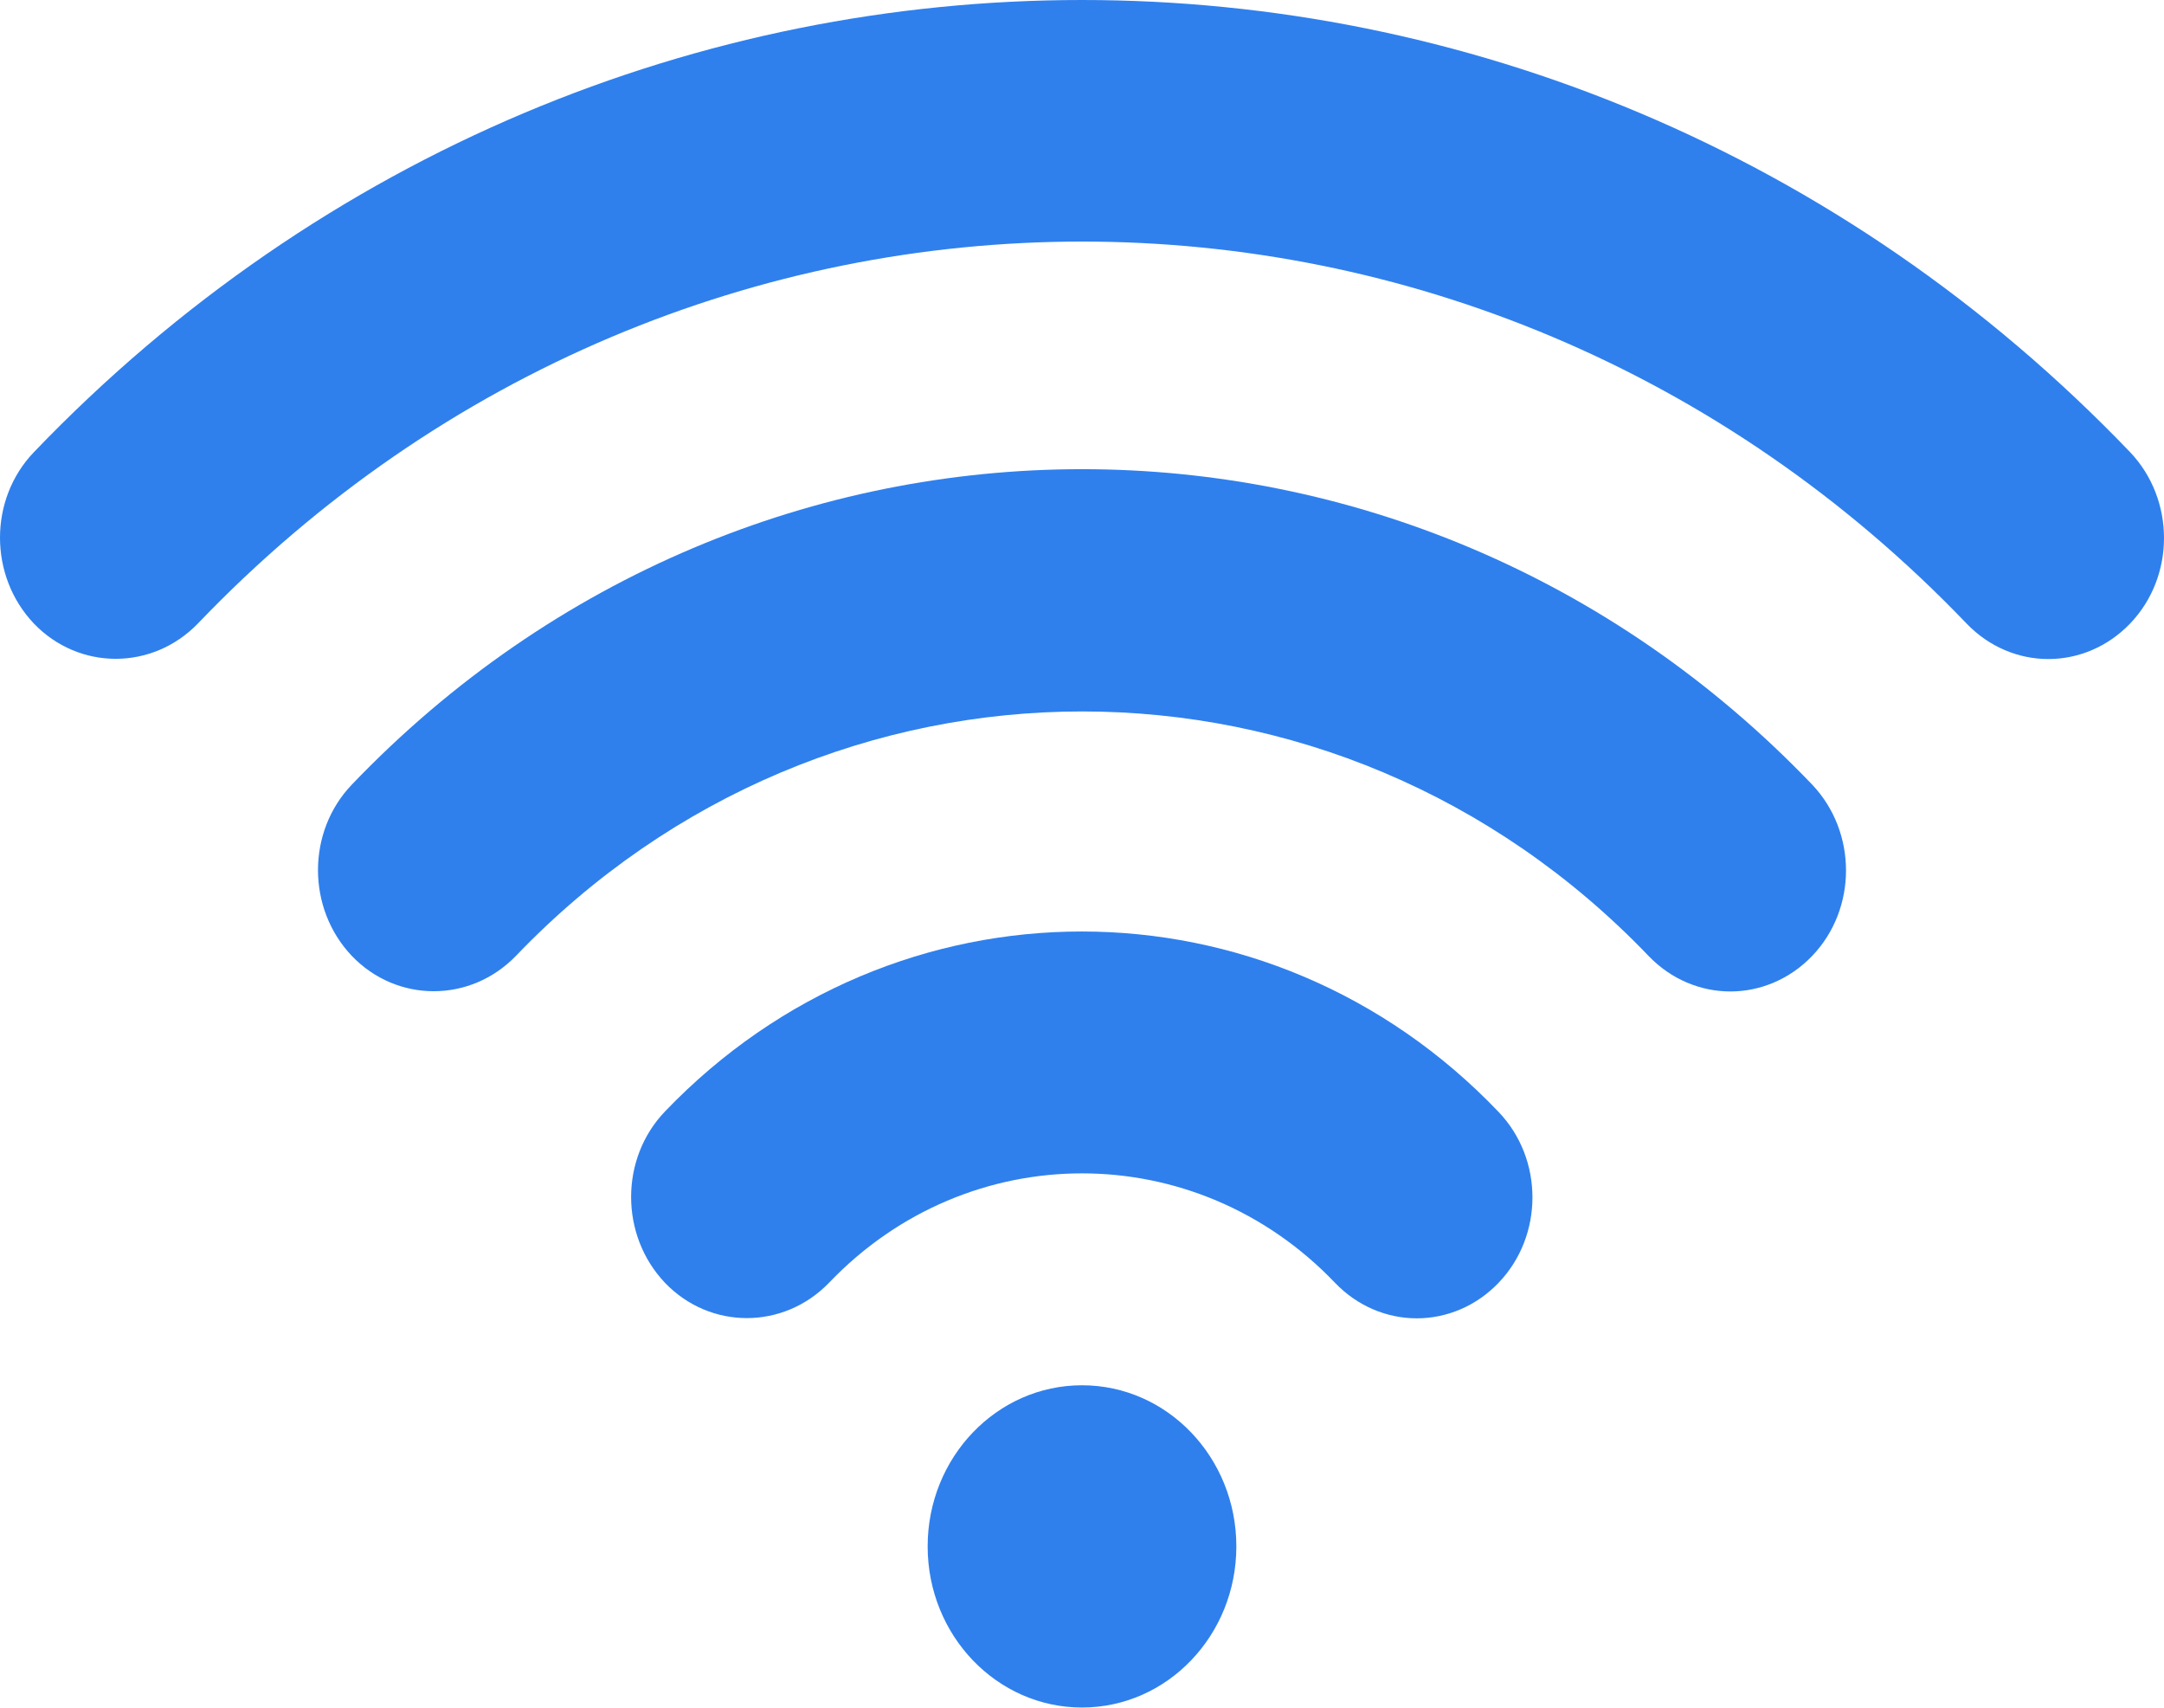
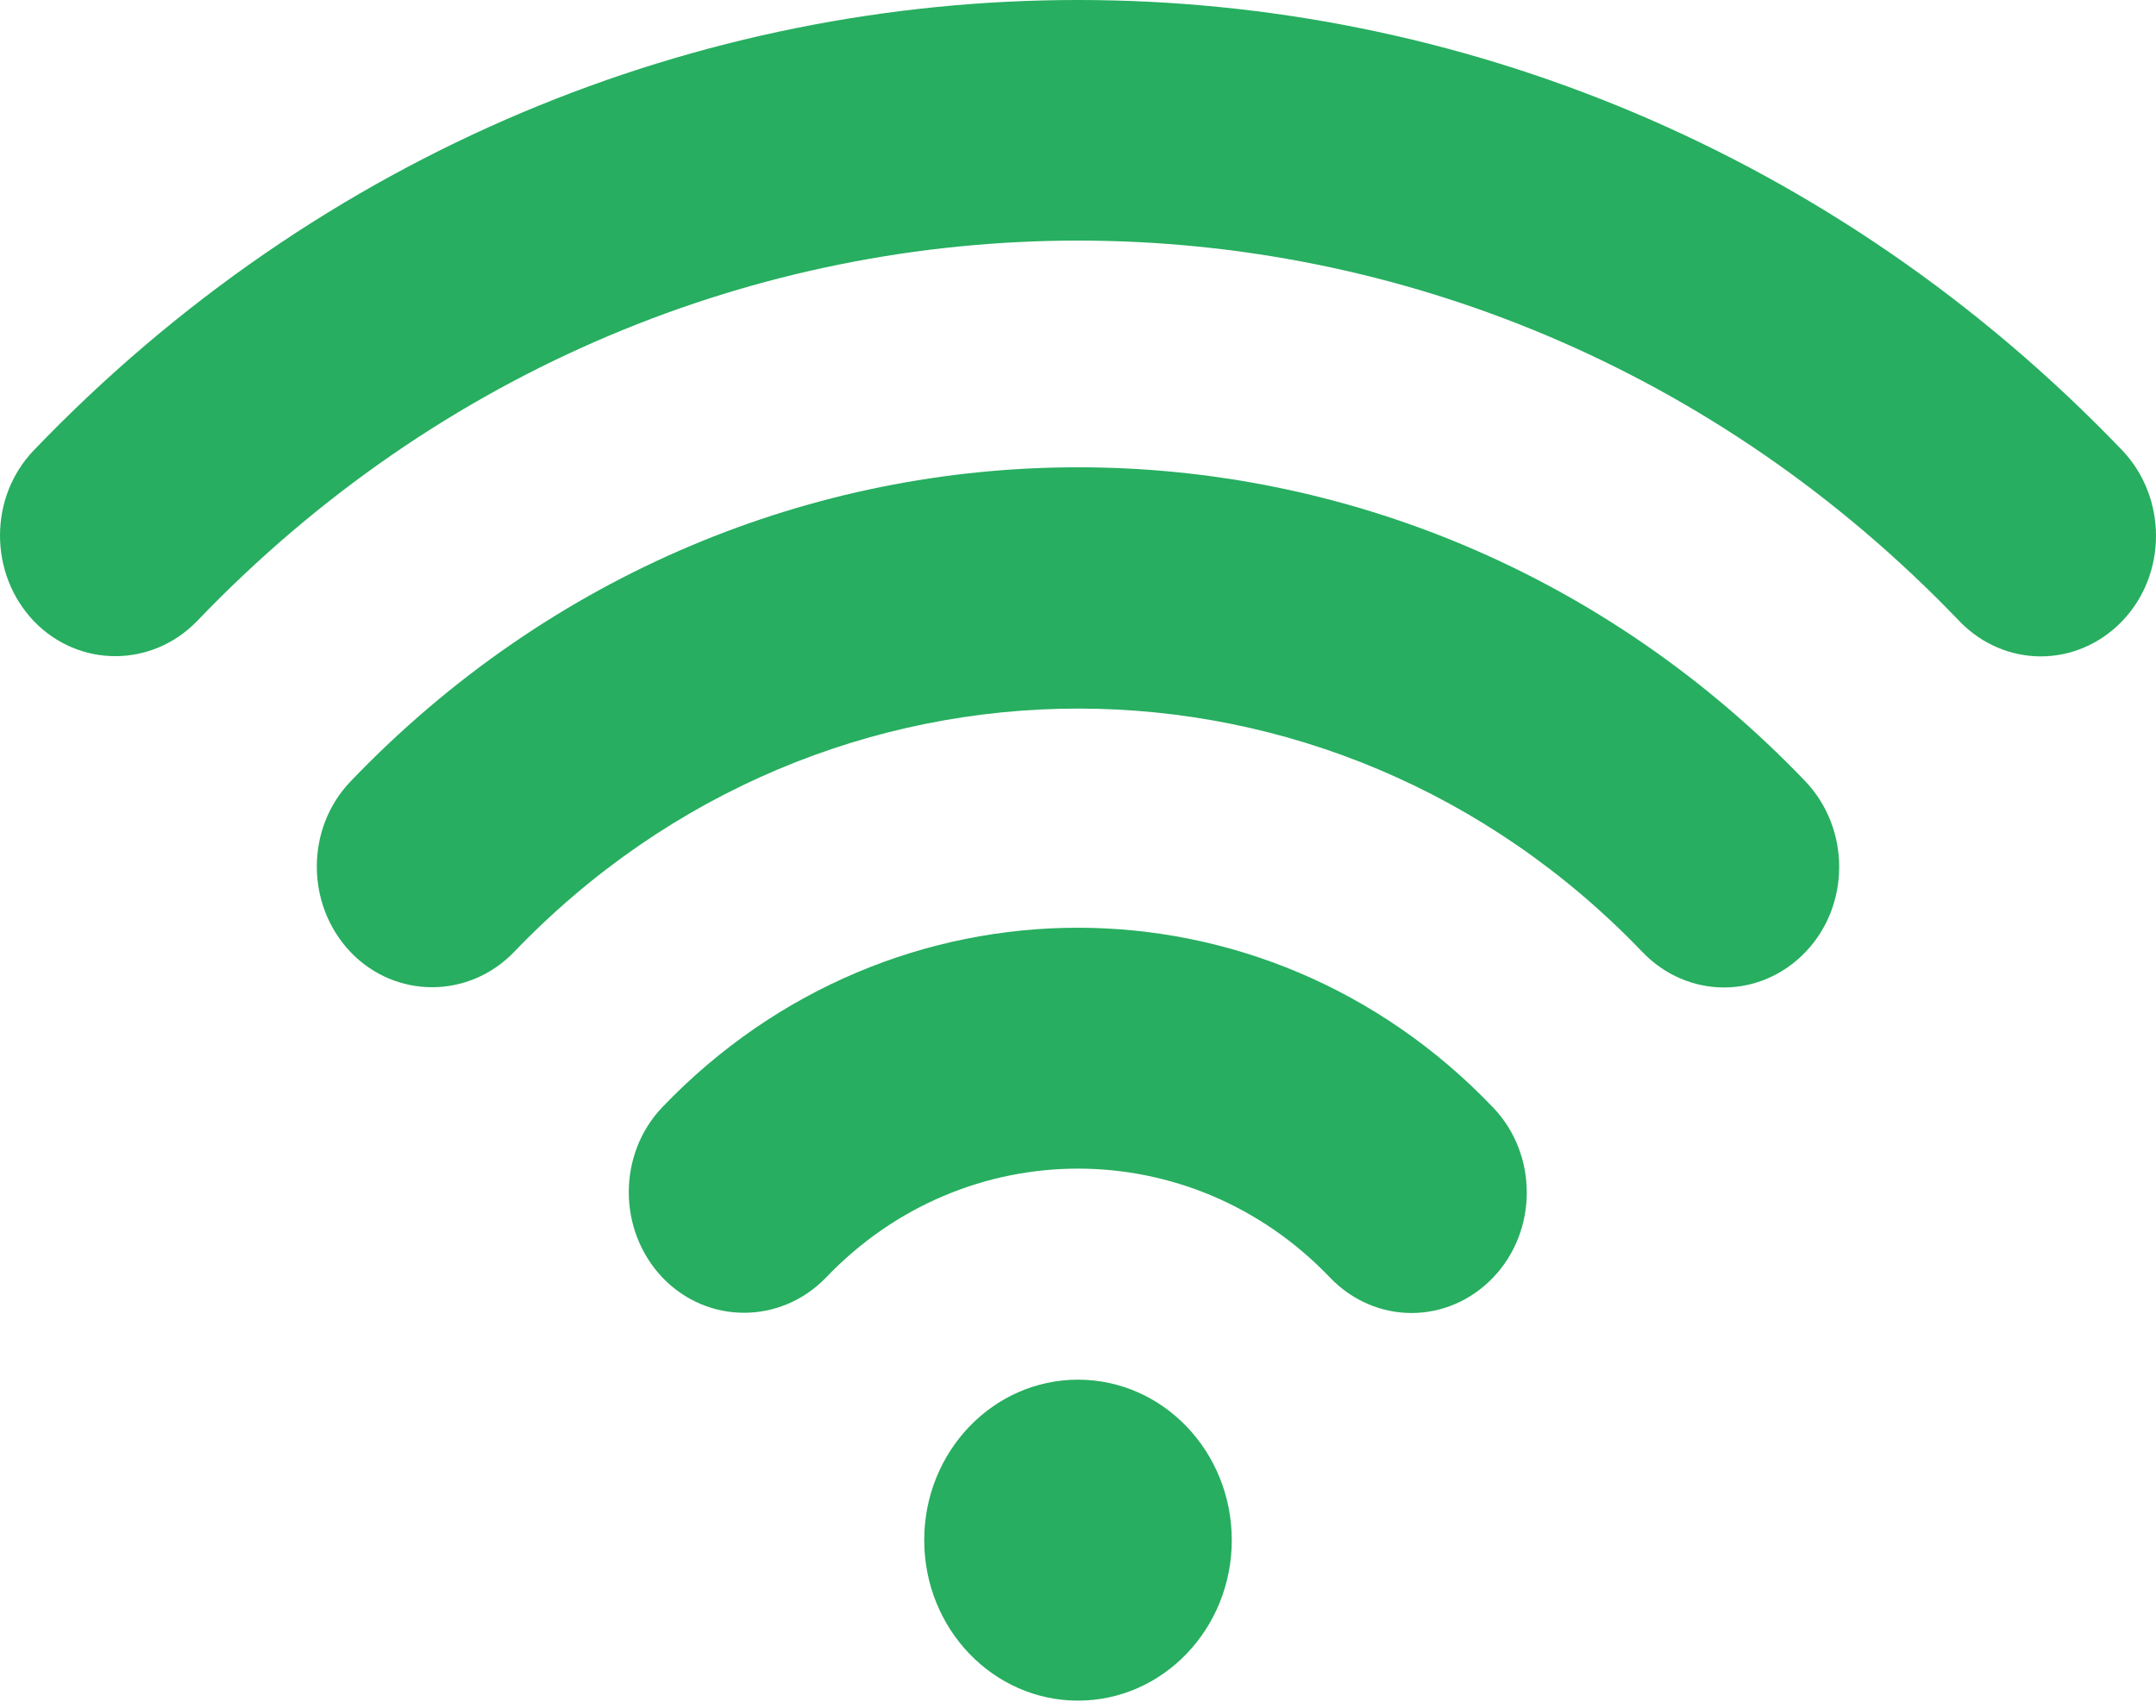
- <svg xmlns="http://www.w3.org/2000/svg" width="289" height="228" viewBox="0 0 289 228" fill="none">
-   <path d="M46.985 104.775C40.961 111.064 40.961 121.298 46.985 127.648C53.01 133.936 62.815 133.936 68.898 127.648C110.597 84.122 178.462 84.122 220.161 127.648C223.173 130.792 227.13 132.395 231.088 132.395C235.045 132.395 239.002 130.792 242.015 127.648C248.039 121.359 248.039 111.125 242.015 104.775C188.266 48.612 100.734 48.612 46.985 104.775Z" fill="#2F80ED" />
-   <path d="M88.803 148.424C82.778 154.712 82.778 164.946 88.803 171.297C94.827 177.585 104.632 177.585 110.715 171.297C129.321 151.815 159.679 151.815 178.285 171.297C181.297 174.441 185.254 176.044 189.211 176.044C193.169 176.044 197.126 174.441 200.138 171.297C206.163 165.008 206.163 154.774 200.138 148.486C169.484 116.366 119.516 116.366 88.803 148.424Z" fill="#2F80ED" />
-   <path d="M144.5 228.015C155.884 228.015 165.113 218.382 165.113 206.499C165.113 194.616 155.884 184.983 144.5 184.983C133.116 184.983 123.887 194.616 123.887 206.499C123.887 218.382 133.116 228.015 144.5 228.015Z" fill="#2F80ED" />
-   <path d="M284.482 60.387C207.285 -20.129 81.715 -20.129 4.518 60.387C-1.506 66.675 -1.506 76.909 4.518 83.259C10.543 89.548 20.348 89.548 26.431 83.259C91.52 15.258 197.48 15.258 262.628 83.259C265.64 86.403 269.597 88.006 273.555 88.006C277.512 88.006 281.469 86.403 284.482 83.259C290.506 76.971 290.506 66.737 284.482 60.387Z" fill="#2F80ED" />
+ <svg xmlns="http://www.w3.org/2000/svg" width="289" height="229" viewBox="0 0 289 229" fill="none">
+   <path d="M46.985 104.775C40.961 111.064 40.961 121.298 46.985 127.648C53.01 133.936 62.815 133.936 68.898 127.648C110.597 84.122 178.462 84.122 220.161 127.648C223.173 130.792 227.13 132.395 231.088 132.395C235.045 132.395 239.002 130.792 242.015 127.648C248.039 121.359 248.039 111.125 242.015 104.775C188.266 48.612 100.734 48.612 46.985 104.775Z" fill="#27AE60" />
+   <path d="M88.803 148.424C82.778 154.712 82.778 164.946 88.803 171.297C94.827 177.585 104.632 177.585 110.715 171.297C129.321 151.815 159.679 151.815 178.285 171.297C181.297 174.441 185.254 176.044 189.211 176.044C193.169 176.044 197.126 174.441 200.138 171.297C206.163 165.008 206.163 154.774 200.138 148.486C169.484 116.366 119.516 116.366 88.803 148.424Z" fill="#27AE60" />
+   <path d="M144.5 228.015C155.884 228.015 165.113 218.382 165.113 206.499C165.113 194.616 155.884 184.983 144.5 184.983C133.116 184.983 123.887 194.616 123.887 206.499C123.887 218.382 133.116 228.015 144.5 228.015Z" fill="#27AE60" />
+   <path d="M284.482 60.387C207.285 -20.129 81.715 -20.129 4.518 60.387C-1.506 66.675 -1.506 76.909 4.518 83.259C10.543 89.548 20.348 89.548 26.431 83.259C91.52 15.258 197.48 15.258 262.628 83.259C265.64 86.403 269.597 88.006 273.555 88.006C277.512 88.006 281.469 86.403 284.482 83.259C290.506 76.971 290.506 66.737 284.482 60.387Z" fill="#27AE60" />
</svg>
